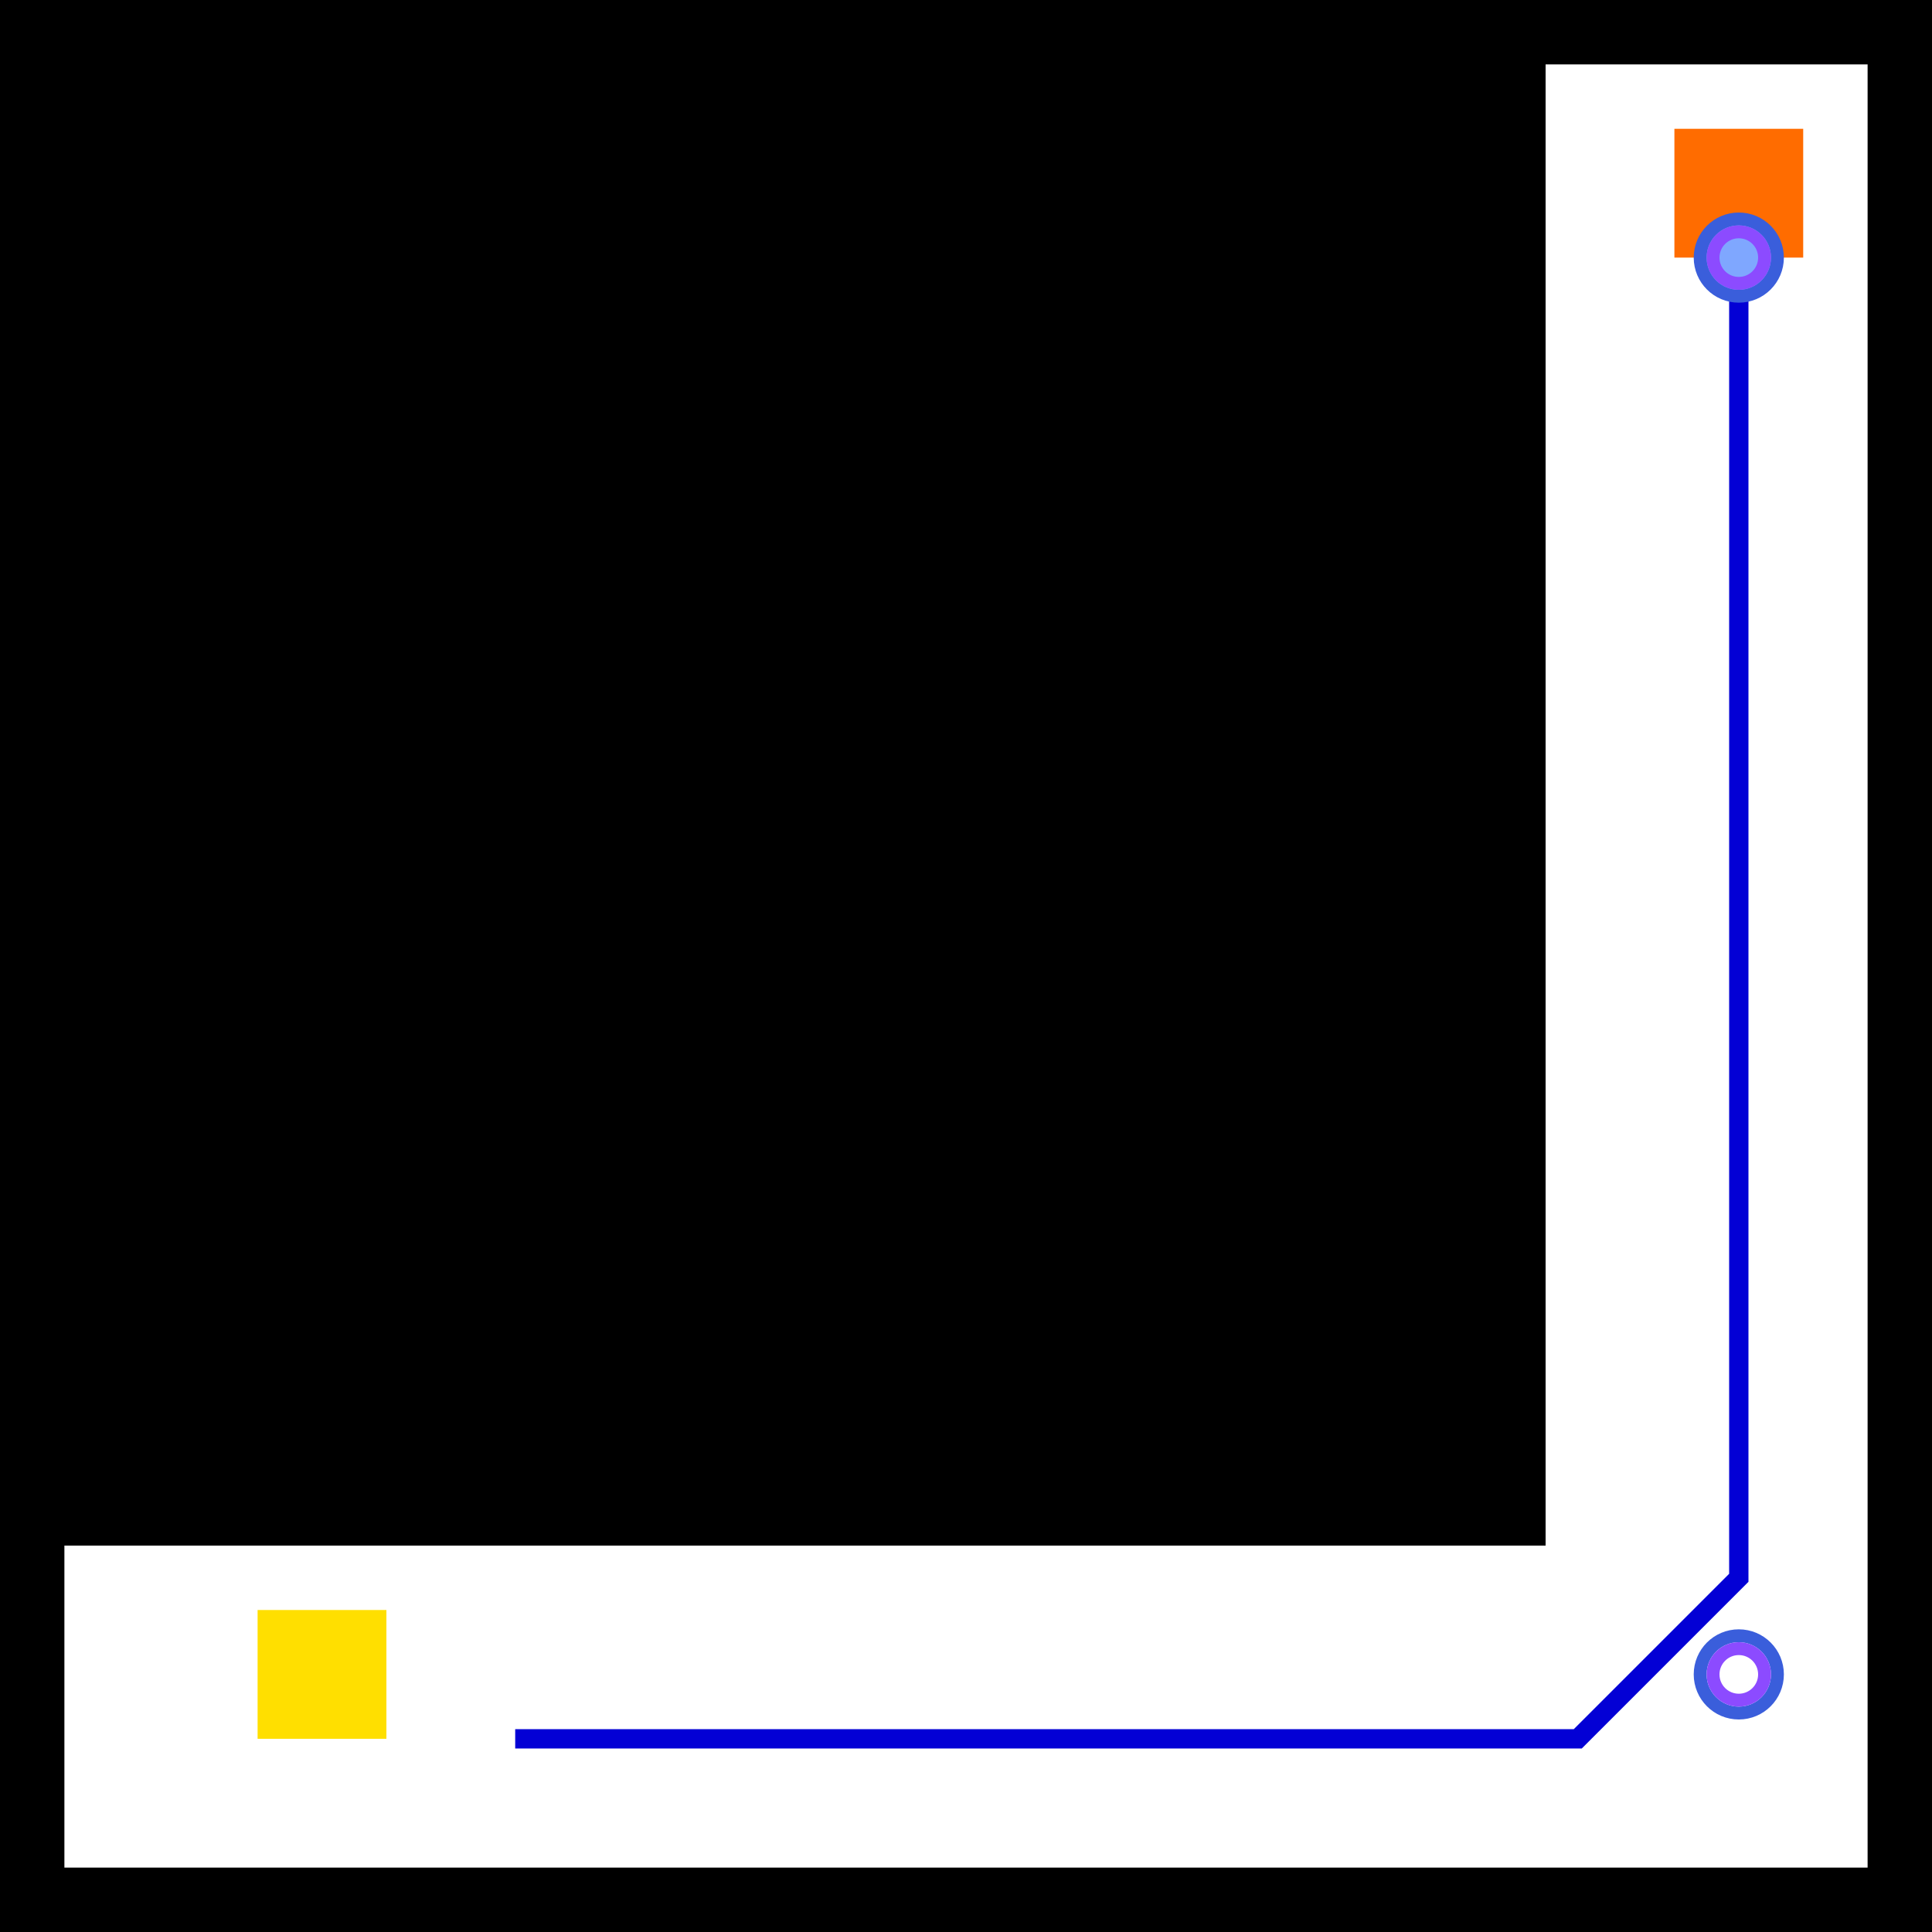
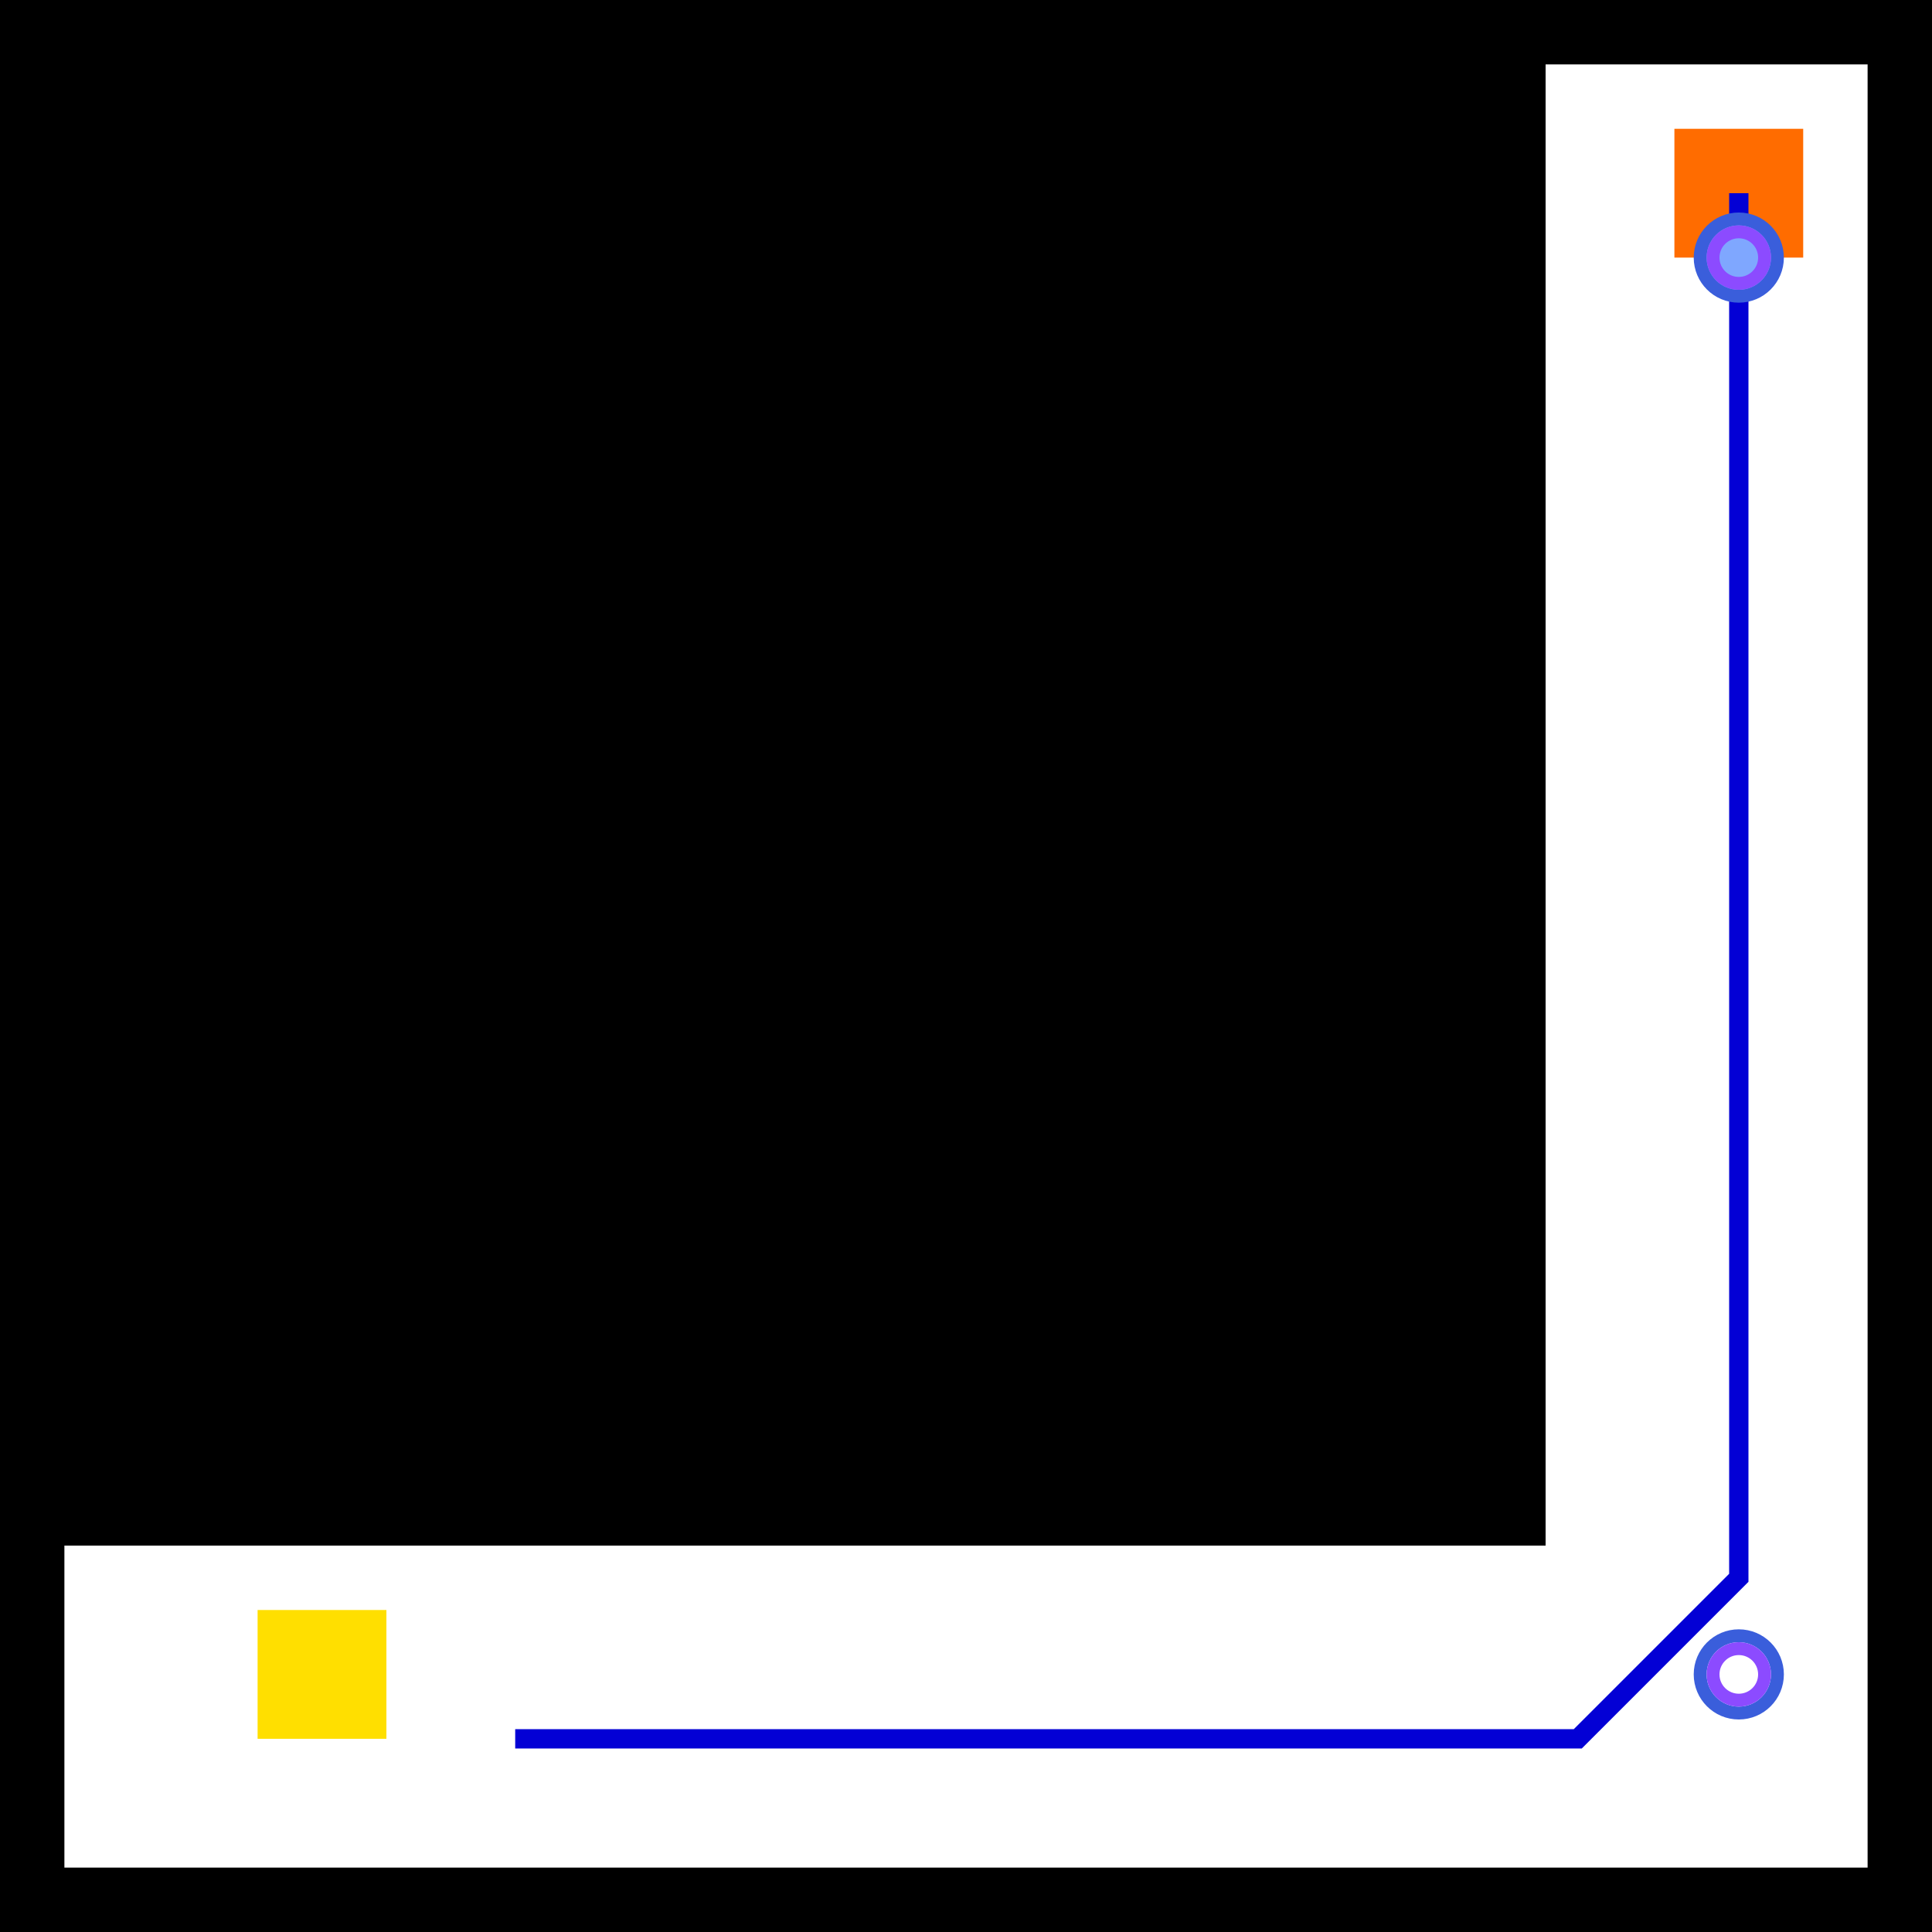
<svg xmlns="http://www.w3.org/2000/svg" width="30" height="30" viewBox="0 0 30 30" version="1.1">
  <g>
    <rect x="0" y="0" width="30" height="1" fill="#000000" />
    <rect x="0" y="29" width="30" height="1" fill="#000000" />
    <rect x="0" y="0" width="1" height="30" fill="#000000" />
    <rect x="29" y="0" width="1" height="30" fill="#000000" />
    <rect x="0" y="0" width="24" height="24" fill="#000000" />
  </g>
  <g>
    <rect x="4" y="25" width="2" height="2" fill="#ffdf00" />
    <rect x="26" y="2" width="2" height="2" fill="#ff6c00" />
-     <path d="M 8 27 L 24.5 27 L 27 24.5 L 27 4.5" stroke="#0300d5" stroke-width="0.3" fill="none" />
+     <path d="M 8 27 L 24.5 27 L 27 24.5 L 27 3" stroke="#0300d5" stroke-width="0.3" fill="none" />
  </g>
  <g>
    <circle cx="27" cy="4" r="0.6" fill="#7fa7ff" stroke="#3a5edb" stroke-width="0.2" />
    <circle cx="27" cy="4" r="0.4" fill="none" stroke="#8c4bff" stroke-width="0.2" class="poi" id="poi_h1_start" />
    <circle cx="27" cy="26" r="0.6" fill="none" stroke="#3a5edb" stroke-width="0.2" />
    <circle cx="27" cy="26" r="0.4" fill="none" stroke="#8c4bff" stroke-width="0.2" class="poi" id="poi_h1_goal" />
  </g>
</svg>
